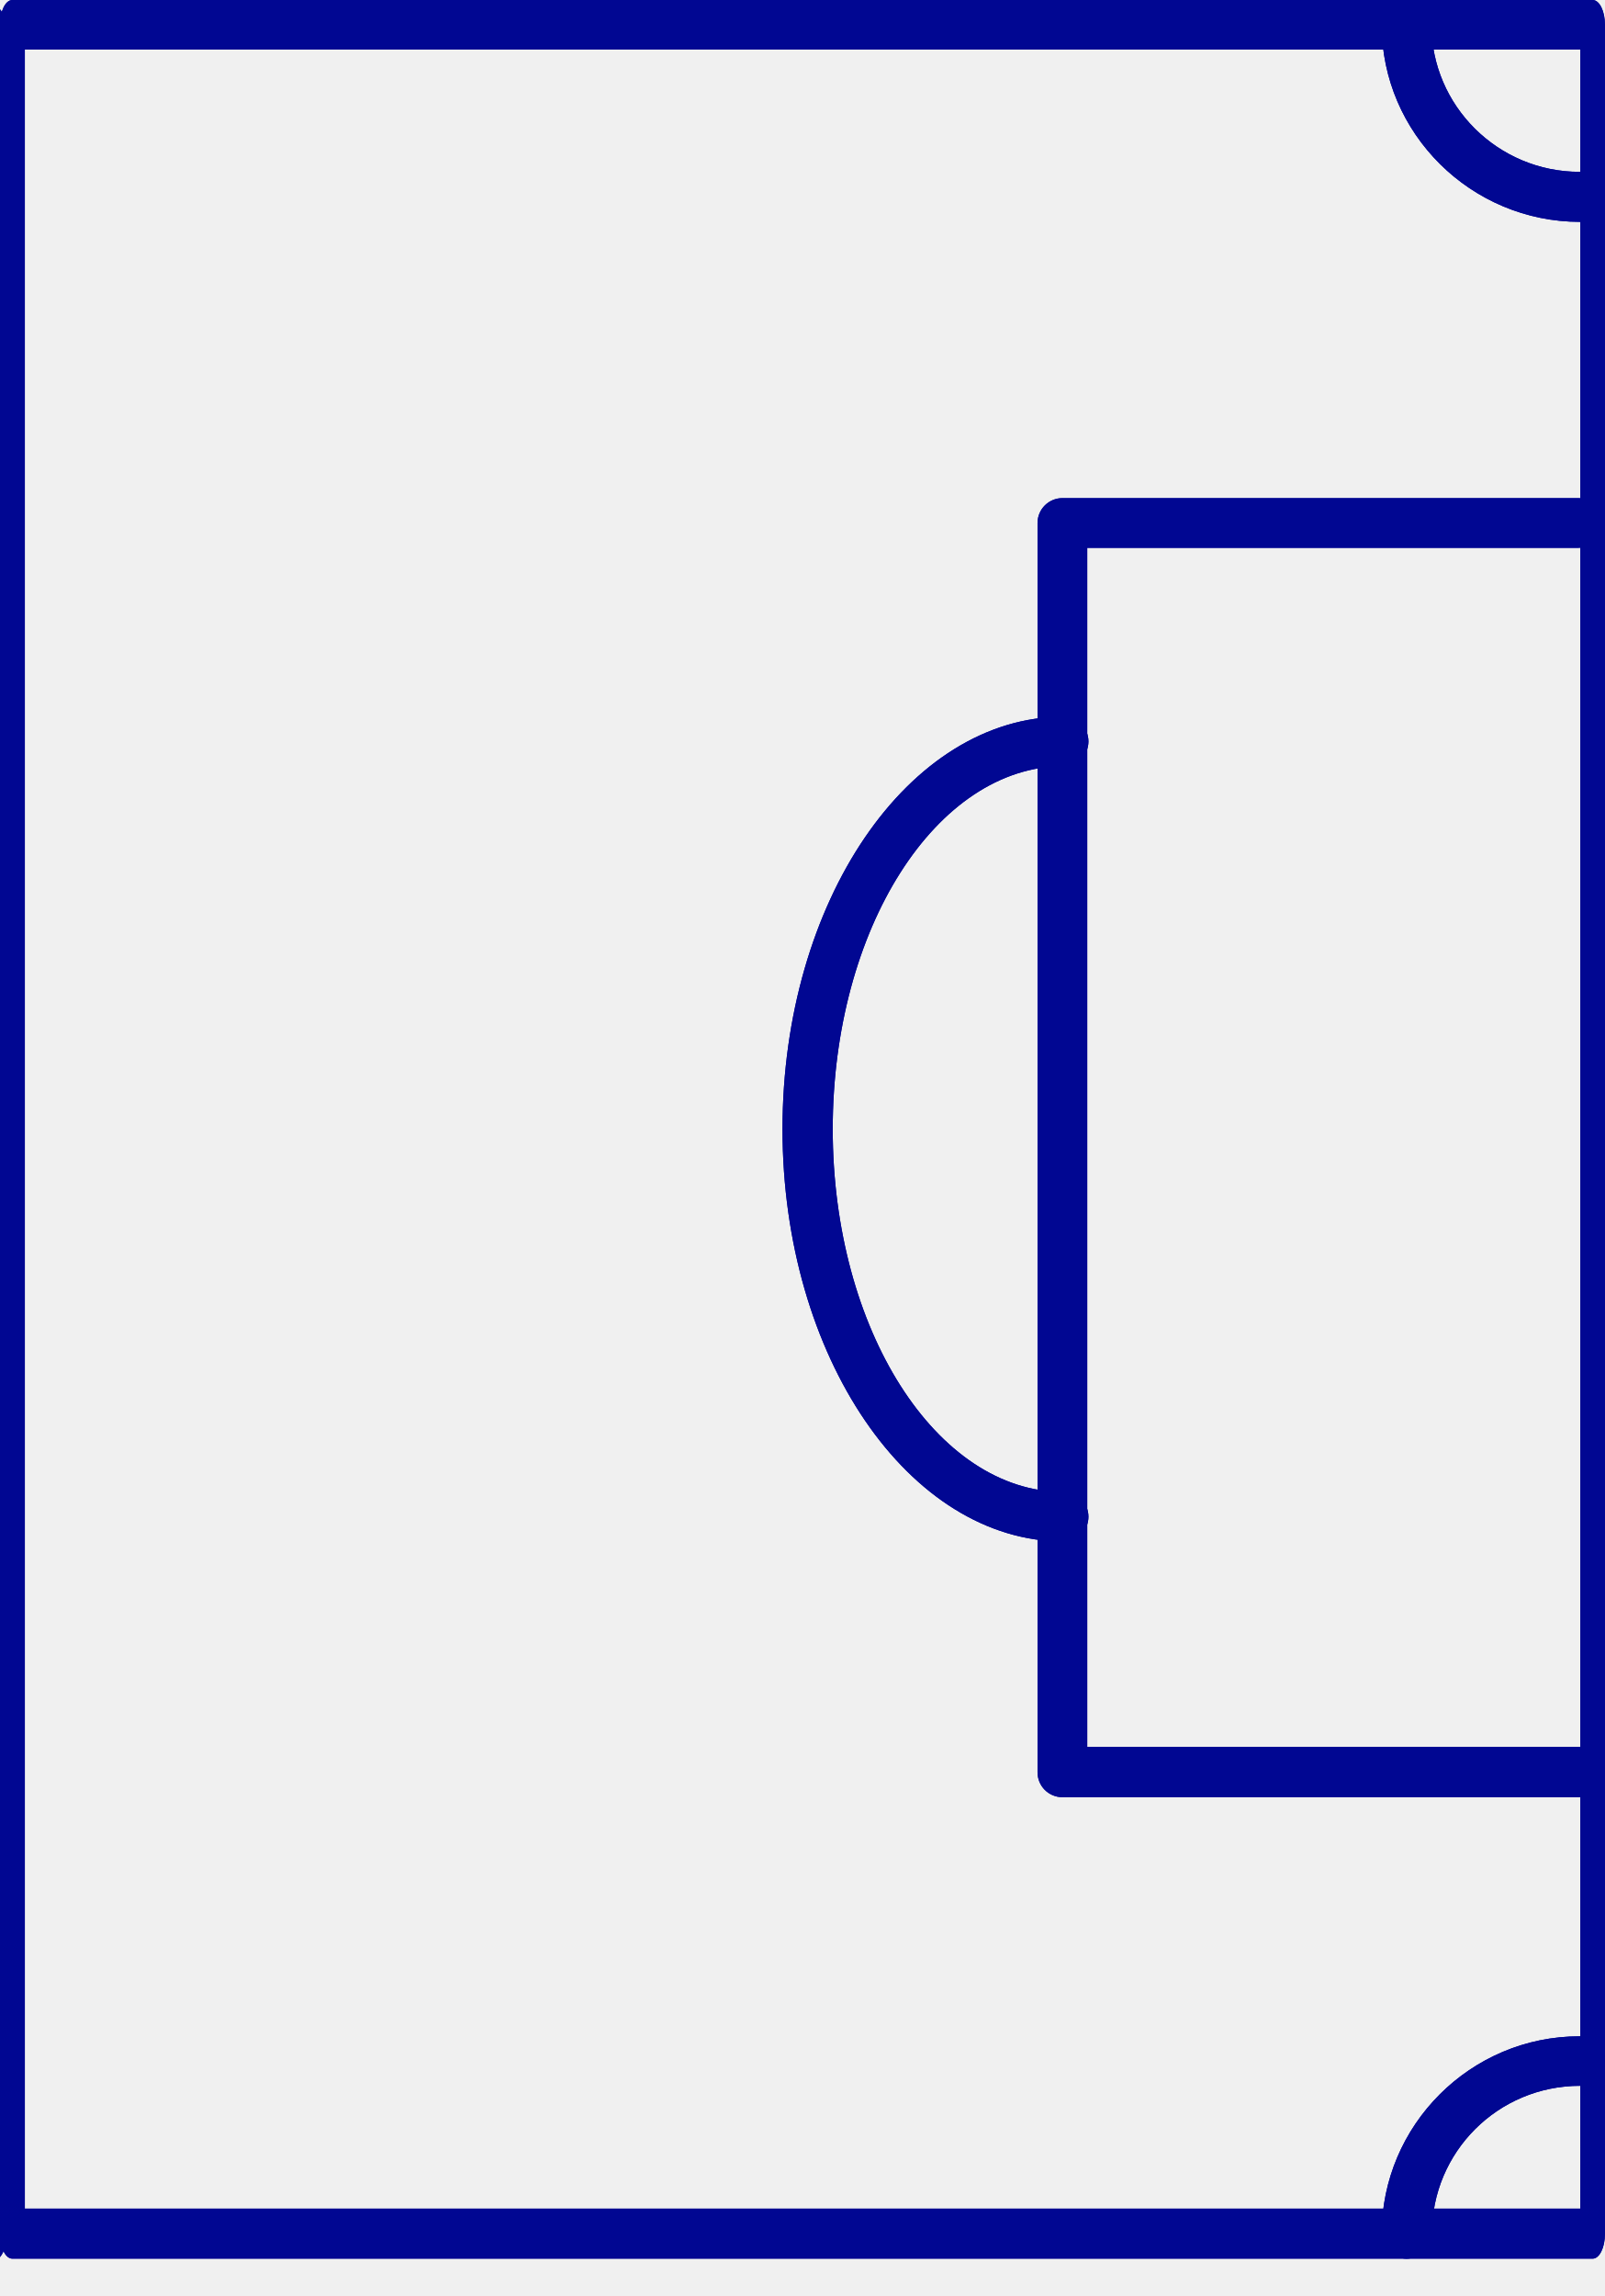
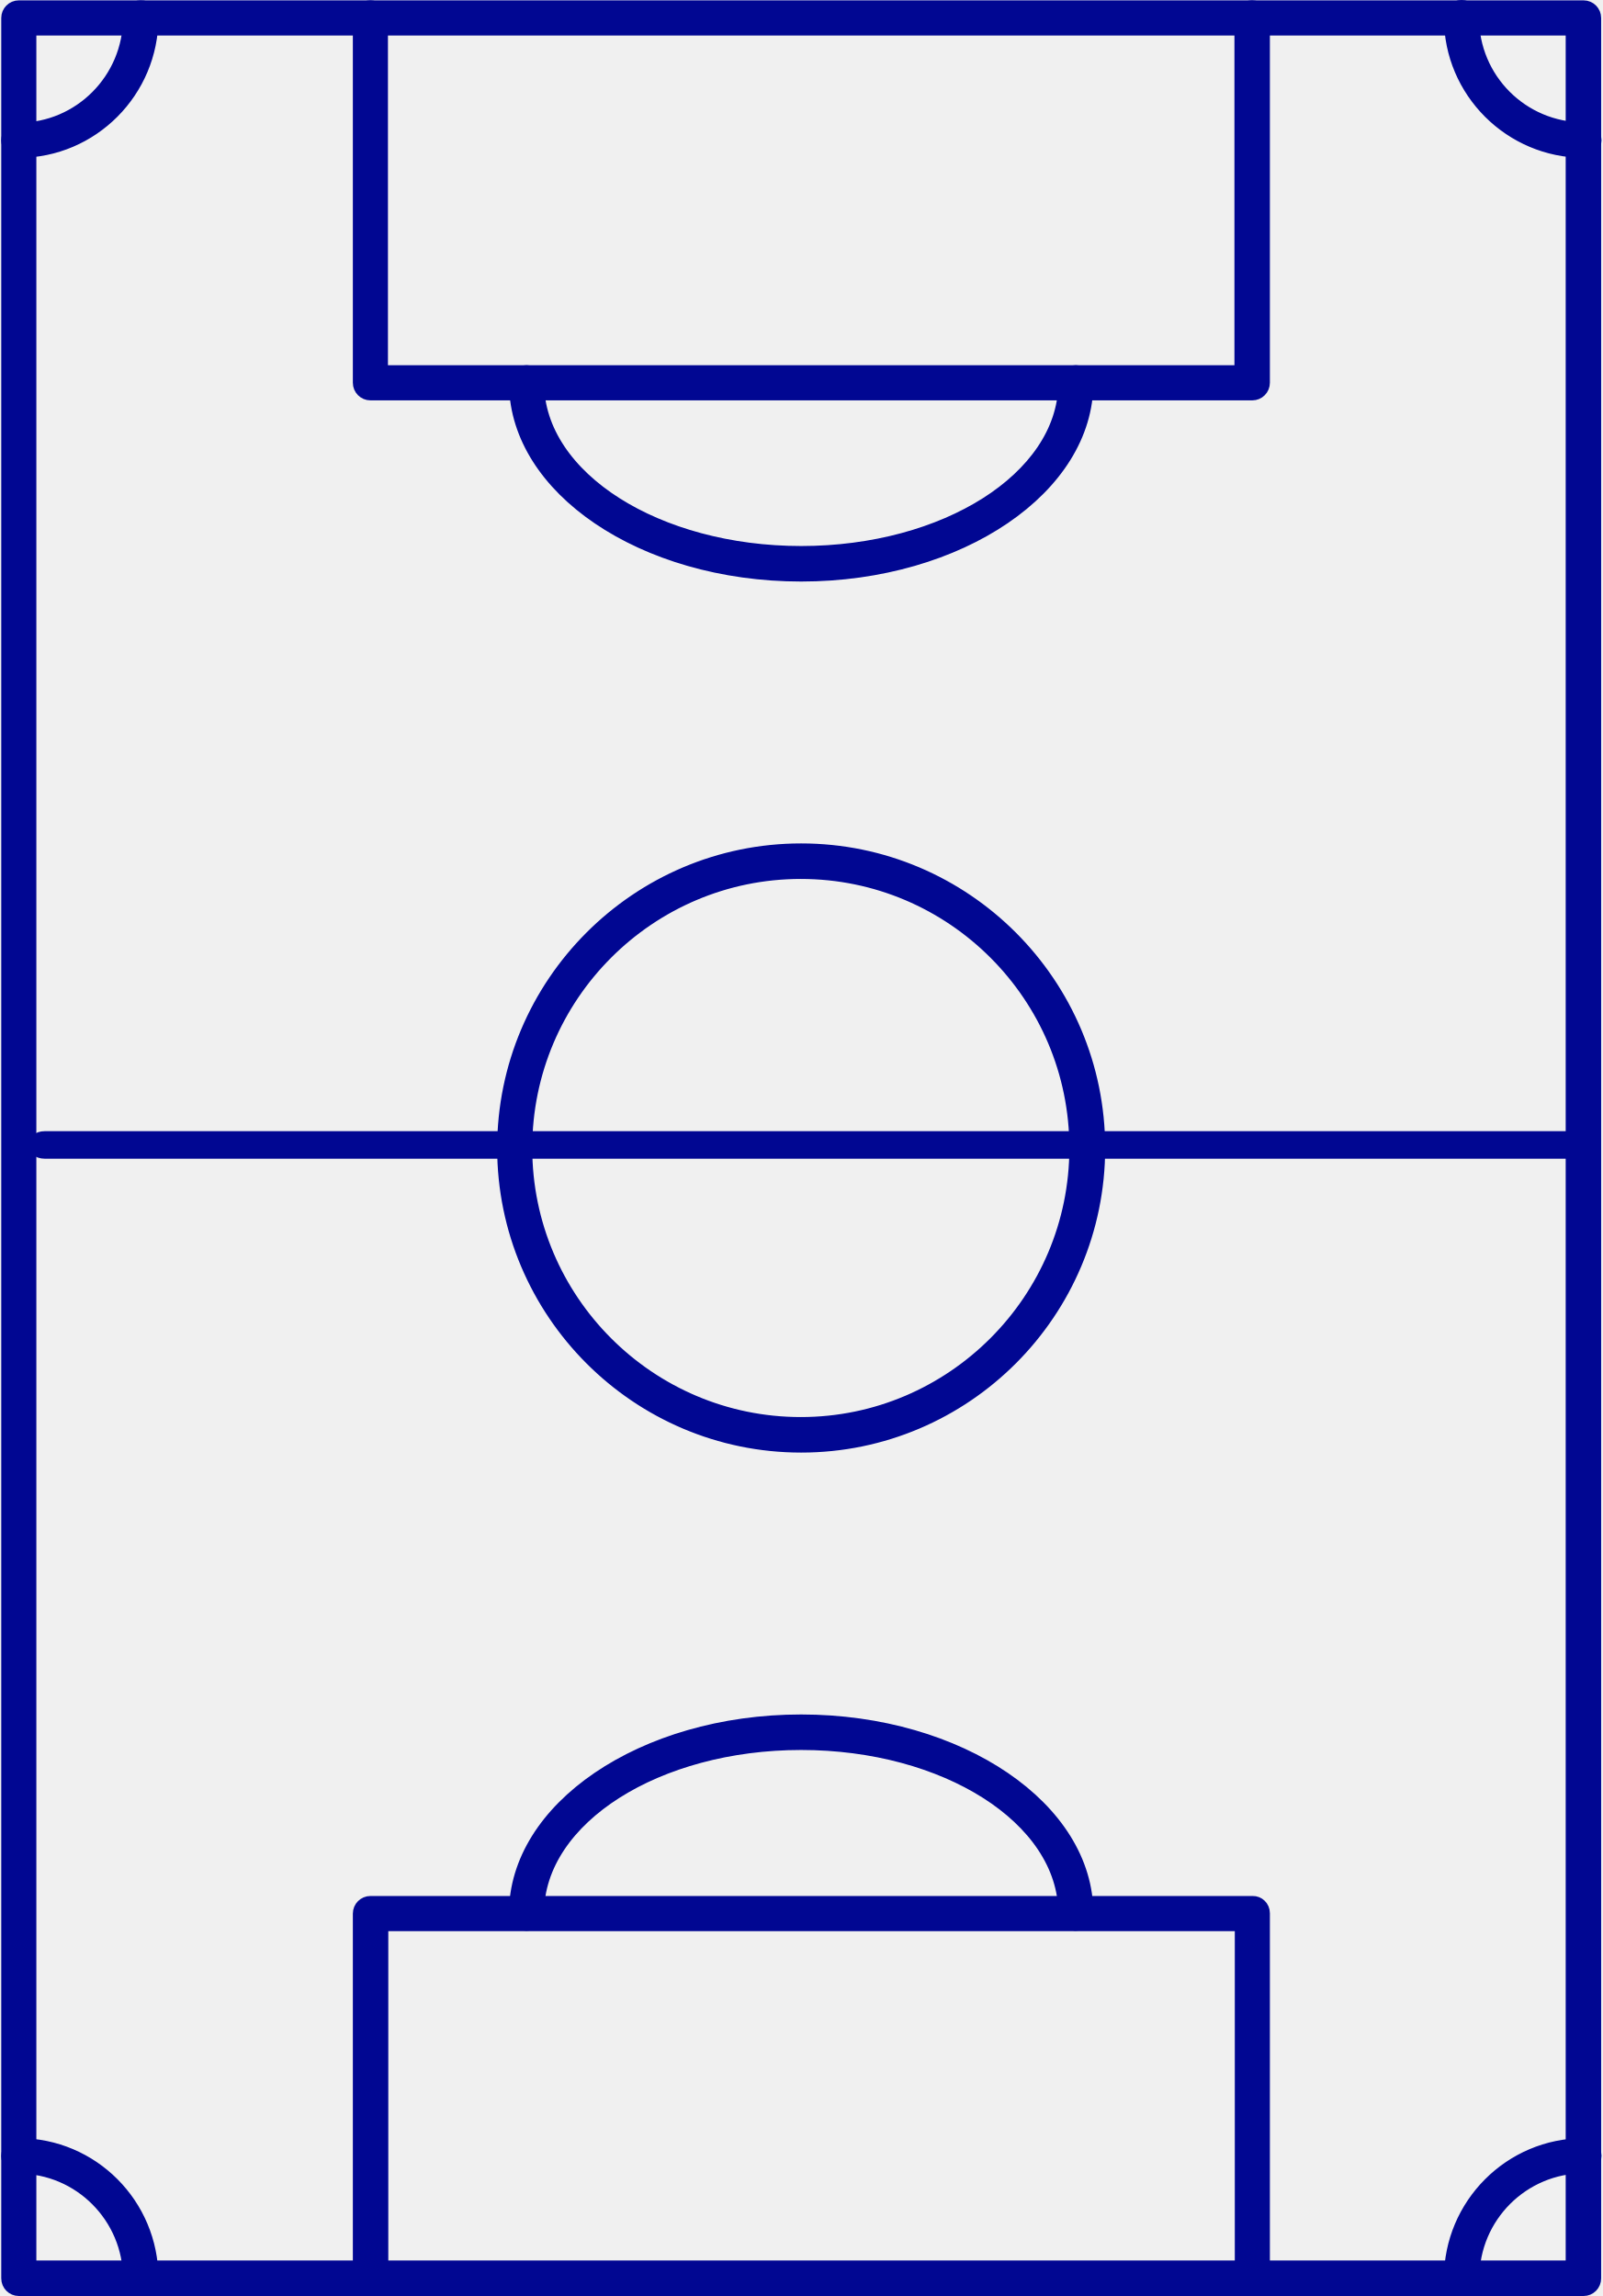
- <svg xmlns="http://www.w3.org/2000/svg" width="86" height="123" viewBox="0 0 86 123" fill="none">
-   <g clip-path="url(#clip0_30031_8513)">
-     <mask id="path-1-inside-1_30031_8513" fill="white">
-       <path d="M85.341 121H0.659C0.484 121 0.316 120.86 0.193 120.611C0.069 120.362 0 120.025 0 119.673L0 1.327C0 0.596 0.296 0 0.659 0H85.341C85.704 0 86 0.596 86 1.327V119.673C86 120.404 85.704 121 85.341 121ZM1.331 118.319H84.683V2.654H1.331V118.319Z" />
-     </mask>
-     <path d="M85.341 121H0.659C0.484 121 0.316 120.86 0.193 120.611C0.069 120.362 0 120.025 0 119.673L0 1.327C0 0.596 0.296 0 0.659 0H85.341C85.704 0 86 0.596 86 1.327V119.673C86 120.404 85.704 121 85.341 121ZM1.331 118.319H84.683V2.654H1.331V118.319Z" fill="#010792" />
-     <path d="M0 119.673H-5H0ZM1.331 118.319H-3.669V123.319H1.331V118.319ZM84.683 118.319V123.319H89.683V118.319H84.683ZM84.683 2.654H89.683V-2.346H84.683V2.654ZM1.331 2.654V-2.346H-3.669V2.654H1.331ZM85.341 116H0.659V126H85.341V116ZM0.659 116C1.979 116 2.991 116.543 3.61 117.06C4.201 117.553 4.516 118.075 4.672 118.389L-4.286 122.834C-3.862 123.689 -2.389 126 0.659 126V116ZM4.672 118.389C4.836 118.719 4.911 118.995 4.948 119.174C4.986 119.362 5 119.528 5 119.673H-5C-5 120.596 -4.831 121.735 -4.286 122.834L4.672 118.389ZM5 119.673V1.327H-5V119.673H5ZM5 1.327C5 1.568 4.962 2.028 4.672 2.612C4.527 2.905 4.225 3.415 3.65 3.906C3.045 4.423 2.02 5 0.659 5V-5C-2.464 -5 -3.915 -2.581 -4.286 -1.833C-4.814 -0.768 -5 0.355 -5 1.327H5ZM0.659 5H85.341V-5H0.659V5ZM85.341 5C83.98 5 82.955 4.423 82.35 3.906C81.775 3.415 81.473 2.905 81.328 2.612C81.038 2.028 81 1.568 81 1.327H91C91 0.355 90.814 -0.768 90.286 -1.833C89.915 -2.581 88.464 -5 85.341 -5V5ZM81 1.327V119.673H91V1.327H81ZM81 119.673C81 119.432 81.038 118.972 81.328 118.388C81.473 118.095 81.775 117.585 82.35 117.094C82.955 116.577 83.98 116 85.341 116V126C88.464 126 89.915 123.581 90.286 122.833C90.814 121.768 91 120.645 91 119.673H81ZM1.331 123.319H84.683V113.319H1.331V123.319ZM89.683 118.319V2.654H79.683V118.319H89.683ZM84.683 -2.346H1.331V7.654H84.683V-2.346ZM-3.669 2.654V118.319H6.331V2.654H-3.669Z" fill="#010792" mask="url(#path-1-inside-1_30031_8513)" />
-     <mask id="path-3-inside-2_30031_8513" fill="white">
-       <path d="M-1.038 121.415C-1.391 121.415 -1.729 121.275 -1.979 121.025C-2.229 120.775 -2.369 120.437 -2.369 120.084V1.332C-2.369 0.978 -2.229 0.64 -1.979 0.39C-1.729 0.14 -1.391 0 -1.038 0C-0.684 0 -0.346 0.14 -0.096 0.39C0.154 0.64 0.294 0.978 0.294 1.332V120.084C0.294 120.817 -0.304 121.415 -1.038 121.415Z" />
-     </mask>
-     <path d="M-1.038 121.415C-1.391 121.415 -1.729 121.275 -1.979 121.025C-2.229 120.775 -2.369 120.437 -2.369 120.084V1.332C-2.369 0.978 -2.229 0.64 -1.979 0.39C-1.729 0.14 -1.391 0 -1.038 0C-0.684 0 -0.346 0.14 -0.096 0.39C0.154 0.64 0.294 0.978 0.294 1.332V120.084C0.294 120.817 -0.304 121.415 -1.038 121.415Z" fill="#010792" />
-     <path d="M-1.038 116.415C-0.065 116.415 0.868 116.802 1.556 117.49L-5.515 124.561C-4.327 125.748 -2.717 126.415 -1.038 126.415V116.415ZM1.556 117.49C2.244 118.178 2.631 119.111 2.631 120.084H-7.369C-7.369 121.763 -6.702 123.373 -5.515 124.561L1.556 117.49ZM2.631 120.084V1.332H-7.369V120.084H2.631ZM2.631 1.332C2.631 2.305 2.244 3.238 1.556 3.926L-5.515 -3.146C-6.702 -1.958 -7.369 -0.348 -7.369 1.332H2.631ZM1.556 3.926C0.868 4.614 -0.065 5 -1.038 5V-5C-2.717 -5 -4.327 -4.333 -5.515 -3.146L1.556 3.926ZM-1.038 5C-2.01 5 -2.943 4.614 -3.631 3.926L3.439 -3.146C2.252 -4.333 0.642 -5 -1.038 -5V5ZM-3.631 3.926C-4.319 3.238 -4.706 2.305 -4.706 1.332H5.294C5.294 -0.348 4.627 -1.958 3.439 -3.146L-3.631 3.926ZM-4.706 1.332V120.084H5.294V1.332H-4.706ZM-4.706 120.084C-4.706 118.056 -3.065 116.415 -1.038 116.415V126.415C2.457 126.415 5.294 123.579 5.294 120.084H-4.706Z" fill="#010792" mask="url(#path-3-inside-2_30031_8513)" />
-     <mask id="path-5-inside-3_30031_8513" fill="white">
-       <path d="M-59.004 82.882C-59.358 82.882 -59.696 82.741 -59.946 82.492C-60.196 82.242 -60.336 81.903 -60.336 81.55C-60.336 81.197 -60.196 80.858 -59.946 80.609C-59.696 80.359 -59.358 80.219 -59.004 80.219C-52.183 80.219 -46.639 71.468 -46.639 60.707C-46.639 49.946 -52.183 41.196 -59.004 41.196C-59.358 41.196 -59.696 41.056 -59.946 40.806C-60.196 40.556 -60.336 40.218 -60.336 39.865C-60.336 39.511 -60.196 39.173 -59.946 38.923C-59.696 38.673 -59.358 38.533 -59.004 38.533C-50.716 38.533 -43.949 48.479 -43.949 60.707C-43.949 72.936 -50.716 82.882 -59.004 82.882ZM84.564 96.279H56.927C56.574 96.279 56.235 96.138 55.985 95.889C55.736 95.639 55.595 95.3 55.595 94.947V28.017C55.595 27.283 56.193 26.685 56.927 26.685H84.564C84.918 26.685 85.256 26.825 85.506 27.075C85.756 27.325 85.896 27.663 85.896 28.017C85.896 28.37 85.756 28.708 85.506 28.958C85.256 29.208 84.918 29.348 84.564 29.348H58.258V93.588H84.564C85.298 93.588 85.896 94.186 85.896 94.92C85.896 95.681 85.298 96.279 84.564 96.279Z" />
-     </mask>
-     <path d="M-59.004 82.882C-59.358 82.882 -59.696 82.741 -59.946 82.492C-60.196 82.242 -60.336 81.903 -60.336 81.55C-60.336 81.197 -60.196 80.858 -59.946 80.609C-59.696 80.359 -59.358 80.219 -59.004 80.219C-52.183 80.219 -46.639 71.468 -46.639 60.707C-46.639 49.946 -52.183 41.196 -59.004 41.196C-59.358 41.196 -59.696 41.056 -59.946 40.806C-60.196 40.556 -60.336 40.218 -60.336 39.865C-60.336 39.511 -60.196 39.173 -59.946 38.923C-59.696 38.673 -59.358 38.533 -59.004 38.533C-50.716 38.533 -43.949 48.479 -43.949 60.707C-43.949 72.936 -50.716 82.882 -59.004 82.882ZM84.564 96.279H56.927C56.574 96.279 56.235 96.138 55.985 95.889C55.736 95.639 55.595 95.3 55.595 94.947V28.017C55.595 27.283 56.193 26.685 56.927 26.685H84.564C84.918 26.685 85.256 26.825 85.506 27.075C85.756 27.325 85.896 27.663 85.896 28.017C85.896 28.37 85.756 28.708 85.506 28.958C85.256 29.208 84.918 29.348 84.564 29.348H58.258V93.588H84.564C85.298 93.588 85.896 94.186 85.896 94.92C85.896 95.681 85.298 96.279 84.564 96.279Z" fill="#010792" />
-     <path d="M-60.336 81.55H-65.336H-60.336ZM-59.004 80.219V75.219V80.219ZM-59.004 38.533V43.533V38.533ZM84.564 26.685V21.685V26.685ZM58.258 29.348V24.348H53.258V29.348H58.258ZM58.258 93.588H53.258V98.588H58.258V93.588ZM-59.004 77.882C-58.032 77.882 -57.099 78.268 -56.41 78.956L-63.481 86.027C-62.294 87.215 -60.684 87.882 -59.004 87.882V77.882ZM-56.41 78.956C-55.722 79.644 -55.336 80.577 -55.336 81.55H-65.336C-65.336 83.229 -64.669 84.84 -63.481 86.027L-56.41 78.956ZM-55.336 81.55C-55.336 82.523 -55.722 83.456 -56.41 84.144L-63.481 77.073C-64.669 78.26 -65.336 79.871 -65.336 81.55H-55.336ZM-56.41 84.144C-57.099 84.832 -58.032 85.219 -59.004 85.219V75.219C-60.684 75.219 -62.294 75.886 -63.481 77.073L-56.41 84.144ZM-59.004 85.219C-53.277 85.219 -48.818 81.558 -46.041 77.175C-43.222 72.727 -41.639 66.891 -41.639 60.707H-51.639C-51.639 65.285 -52.828 69.204 -54.487 71.822C-56.187 74.504 -57.91 75.219 -59.004 75.219V85.219ZM-41.639 60.707C-41.639 54.524 -43.222 48.688 -46.041 44.24C-48.818 39.857 -53.277 36.196 -59.004 36.196V46.196C-57.91 46.196 -56.187 46.91 -54.487 49.593C-52.828 52.211 -51.639 56.129 -51.639 60.707H-41.639ZM-59.004 36.196C-58.032 36.196 -57.099 36.583 -56.41 37.271L-63.481 44.342C-62.294 45.529 -60.684 46.196 -59.004 46.196V36.196ZM-56.41 37.271C-55.722 37.959 -55.336 38.892 -55.336 39.865H-65.336C-65.336 41.544 -64.669 43.154 -63.481 44.342L-56.41 37.271ZM-55.336 39.865C-55.336 40.838 -55.722 41.771 -56.41 42.459L-63.481 35.388C-64.669 36.575 -65.336 38.185 -65.336 39.865H-55.336ZM-56.41 42.459C-57.098 43.147 -58.032 43.533 -59.004 43.533V33.533C-60.684 33.533 -62.294 34.2 -63.481 35.388L-56.41 42.459ZM-59.004 43.533C-57.016 43.533 -54.622 44.727 -52.504 47.844C-50.408 50.93 -48.949 55.467 -48.949 60.707H-38.949C-38.949 53.72 -40.874 47.169 -44.233 42.225C-47.57 37.312 -52.705 33.533 -59.004 33.533V43.533ZM-48.949 60.707C-48.949 65.948 -50.408 70.485 -52.504 73.57C-54.622 76.688 -57.016 77.882 -59.004 77.882V87.882C-52.705 87.882 -47.57 84.103 -44.233 79.19C-40.874 74.246 -38.949 67.695 -38.949 60.707H-48.949ZM84.564 91.279H56.927V101.279H84.564V91.279ZM56.927 91.279C57.9 91.279 58.833 91.665 59.521 92.353L52.45 99.424C53.637 100.612 55.248 101.279 56.927 101.279V91.279ZM59.521 92.353C60.209 93.041 60.595 93.974 60.595 94.947H50.595C50.595 96.626 51.262 98.237 52.45 99.424L59.521 92.353ZM60.595 94.947V28.017H50.595V94.947H60.595ZM60.595 28.017C60.595 30.045 58.954 31.685 56.927 31.685V21.685C53.432 21.685 50.595 24.521 50.595 28.017H60.595ZM56.927 31.685H84.564V21.685H56.927V31.685ZM84.564 31.685C83.592 31.685 82.659 31.299 81.971 30.611L89.041 23.539C87.854 22.352 86.244 21.685 84.564 21.685V31.685ZM81.971 30.611C81.283 29.923 80.896 28.99 80.896 28.017H90.896C90.896 26.337 90.229 24.727 89.041 23.539L81.971 30.611ZM80.896 28.017C80.896 27.044 81.283 26.11 81.971 25.422L89.041 32.494C90.229 31.306 90.896 29.696 90.896 28.017H80.896ZM81.971 25.422C82.659 24.735 83.592 24.348 84.564 24.348V34.348C86.244 34.348 87.854 33.681 89.041 32.494L81.971 25.422ZM84.564 24.348H58.258V34.348H84.564V24.348ZM53.258 29.348V93.588H63.258V29.348H53.258ZM58.258 98.588H84.564V88.588H58.258V98.588ZM84.564 98.588C82.537 98.588 80.896 96.948 80.896 94.92H90.896C90.896 91.425 88.059 88.588 84.564 88.588V98.588ZM80.896 94.92C80.896 92.985 82.471 91.279 84.564 91.279V101.279C88.125 101.279 90.896 98.376 90.896 94.92H80.896Z" fill="#010792" mask="url(#path-5-inside-3_30031_8513)" />
-     <mask id="path-7-inside-4_30031_8513" fill="white">
-       <path d="M56.991 82.58C48.699 82.58 41.929 72.67 41.929 60.486C41.929 48.303 48.672 38.393 56.991 38.393C57.344 38.393 57.683 38.533 57.933 38.782C58.183 39.03 58.323 39.368 58.323 39.72C58.323 40.072 58.183 40.409 57.933 40.658C57.683 40.907 57.344 41.046 56.991 41.046C50.167 41.046 44.621 49.765 44.621 60.486C44.621 71.208 50.167 79.927 56.991 79.927C57.344 79.927 57.683 80.066 57.933 80.315C58.183 80.564 58.323 80.901 58.323 81.253C58.323 81.605 58.183 81.943 57.933 82.191C57.683 82.44 57.344 82.58 56.991 82.58ZM-86.668 11.886C-87.402 11.886 -88 11.29 -88 10.532C-88 9.801 -87.402 9.206 -86.668 9.206C-82.291 9.206 -78.729 5.659 -78.729 1.327C-78.729 0.596 -78.131 0 -77.397 0C-76.663 0 -76.037 0.596 -76.037 1.327C-76.037 7.148 -80.795 11.886 -86.668 11.886ZM-77.37 121C-77.723 121 -78.062 120.86 -78.312 120.611C-78.561 120.363 -78.702 120.025 -78.702 119.673C-78.702 115.314 -82.263 111.767 -86.641 111.767C-87.402 111.74 -88 111.145 -88 110.414C-88 109.682 -87.402 109.087 -86.668 109.087C-80.823 109.087 -76.037 113.825 -76.037 119.673C-76.037 120.404 -76.636 121 -77.37 121ZM84.668 11.886C78.823 11.886 74.037 7.148 74.037 1.327C74.037 0.975 74.178 0.637 74.428 0.389C74.677 0.14 75.016 0 75.37 0C75.723 0 76.062 0.14 76.312 0.389C76.561 0.637 76.702 0.975 76.702 1.327C76.702 5.659 80.263 9.206 84.641 9.206C85.375 9.206 85.973 9.801 85.973 10.532C86 11.29 85.402 11.886 84.668 11.886ZM75.37 121C75.016 121 74.677 120.86 74.428 120.611C74.178 120.363 74.037 120.025 74.037 119.673C74.037 113.852 78.795 109.087 84.641 109.087C85.375 109.087 86 109.682 86 110.414C86 111.145 85.429 111.74 84.668 111.74C80.263 111.74 76.729 115.287 76.729 119.646C76.702 120.404 76.104 121 75.37 121Z" />
-     </mask>
-     <path d="M56.991 82.58C48.699 82.58 41.929 72.67 41.929 60.486C41.929 48.303 48.672 38.393 56.991 38.393C57.344 38.393 57.683 38.533 57.933 38.782C58.183 39.03 58.323 39.368 58.323 39.72C58.323 40.072 58.183 40.409 57.933 40.658C57.683 40.907 57.344 41.046 56.991 41.046C50.167 41.046 44.621 49.765 44.621 60.486C44.621 71.208 50.167 79.927 56.991 79.927C57.344 79.927 57.683 80.066 57.933 80.315C58.183 80.564 58.323 80.901 58.323 81.253C58.323 81.605 58.183 81.943 57.933 82.191C57.683 82.44 57.344 82.58 56.991 82.58ZM-86.668 11.886C-87.402 11.886 -88 11.29 -88 10.532C-88 9.801 -87.402 9.206 -86.668 9.206C-82.291 9.206 -78.729 5.659 -78.729 1.327C-78.729 0.596 -78.131 0 -77.397 0C-76.663 0 -76.037 0.596 -76.037 1.327C-76.037 7.148 -80.795 11.886 -86.668 11.886ZM-77.37 121C-77.723 121 -78.062 120.86 -78.312 120.611C-78.561 120.363 -78.702 120.025 -78.702 119.673C-78.702 115.314 -82.263 111.767 -86.641 111.767C-87.402 111.74 -88 111.145 -88 110.414C-88 109.682 -87.402 109.087 -86.668 109.087C-80.823 109.087 -76.037 113.825 -76.037 119.673C-76.037 120.404 -76.636 121 -77.37 121ZM84.668 11.886C78.823 11.886 74.037 7.148 74.037 1.327C74.037 0.975 74.178 0.637 74.428 0.389C74.677 0.14 75.016 0 75.37 0C75.723 0 76.062 0.14 76.312 0.389C76.561 0.637 76.702 0.975 76.702 1.327C76.702 5.659 80.263 9.206 84.641 9.206C85.375 9.206 85.973 9.801 85.973 10.532C86 11.29 85.402 11.886 84.668 11.886ZM75.37 121C75.016 121 74.677 120.86 74.428 120.611C74.178 120.363 74.037 120.025 74.037 119.673C74.037 113.852 78.795 109.087 84.641 109.087C85.375 109.087 86 109.682 86 110.414C86 111.145 85.429 111.74 84.668 111.74C80.263 111.74 76.729 115.287 76.729 119.646C76.702 120.404 76.104 121 75.37 121Z" fill="#010792" />
-     <path d="M56.991 38.393V33.393V38.393ZM56.991 79.927V84.927V79.927ZM-86.641 111.767L-86.818 116.764L-86.73 116.767H-86.641V111.767ZM74.037 1.327H79.037H74.037ZM85.973 10.532H80.973V10.622L80.976 10.711L85.973 10.532ZM76.729 119.646L81.726 119.825L81.729 119.736V119.646H76.729ZM56.991 77.58C54.991 77.58 52.596 76.385 50.481 73.284C48.386 70.214 46.929 65.701 46.929 60.486H36.929C36.929 67.456 38.857 73.989 42.22 78.92C45.563 83.82 50.699 87.58 56.991 87.58V77.58ZM46.929 60.486C46.929 55.268 48.382 50.754 50.472 47.686C52.581 44.591 54.974 43.393 56.991 43.393V33.393C50.688 33.393 45.551 37.149 42.208 42.055C38.848 46.988 36.929 53.521 36.929 60.486H46.929ZM56.991 43.393C56.025 43.393 55.094 43.011 54.405 42.324L61.461 35.239C60.272 34.054 58.664 33.393 56.991 33.393V43.393ZM54.405 42.324C53.715 41.637 53.323 40.7 53.323 39.72H63.323C63.323 38.035 62.651 36.424 61.461 35.239L54.405 42.324ZM53.323 39.72C53.323 38.739 53.715 37.802 54.405 37.115L61.461 44.201C62.651 43.016 63.323 41.404 63.323 39.72H53.323ZM54.405 37.115C55.094 36.428 56.025 36.046 56.991 36.046V46.046C58.664 46.046 60.272 45.385 61.461 44.201L54.405 37.115ZM56.991 36.046C51.272 36.046 46.811 39.688 44.028 44.062C41.206 48.497 39.621 54.319 39.621 60.486H49.621C49.621 55.932 50.808 52.034 52.465 49.43C54.161 46.764 55.886 46.046 56.991 46.046V36.046ZM39.621 60.486C39.621 66.654 41.206 72.476 44.028 76.911C46.811 81.285 51.272 84.927 56.991 84.927V74.927C55.886 74.927 54.161 74.209 52.465 71.543C50.808 68.939 49.621 65.041 49.621 60.486H39.621ZM56.991 84.927C56.025 84.927 55.094 84.545 54.405 83.858L61.461 76.772C60.272 75.588 58.664 74.927 56.991 74.927V84.927ZM54.405 83.858C53.715 83.171 53.323 82.234 53.323 81.253H63.323C63.323 79.569 62.651 77.957 61.461 76.772L54.405 83.858ZM53.323 81.253C53.323 80.272 53.715 79.336 54.405 78.649L61.461 85.734C62.651 84.549 63.323 82.938 63.323 81.253H53.323ZM54.405 78.649C55.094 77.962 56.025 77.58 56.991 77.58V87.58C58.664 87.58 60.272 86.918 61.461 85.734L54.405 78.649ZM-86.668 6.886C-84.594 6.886 -83 8.576 -83 10.532H-93C-93 14.005 -90.21 16.886 -86.668 16.886V6.886ZM-83 10.532C-83 12.582 -84.66 14.206 -86.668 14.206V4.206C-90.144 4.206 -93 7.02 -93 10.532H-83ZM-86.668 14.206C-79.56 14.206 -73.729 8.451 -73.729 1.327H-83.729C-83.729 2.867 -85.021 4.206 -86.668 4.206V14.206ZM-73.729 1.327C-73.729 3.377 -75.389 5 -77.397 5V-5C-80.873 -5 -83.729 -2.185 -83.729 1.327H-73.729ZM-77.397 5C-79.273 5 -81.037 3.506 -81.037 1.327H-71.037C-71.037 -2.315 -74.053 -5 -77.397 -5V5ZM-81.037 1.327C-81.037 4.359 -83.529 6.886 -86.668 6.886V16.886C-78.062 16.886 -71.037 9.937 -71.037 1.327H-81.037ZM-77.37 116C-76.404 116 -75.473 116.382 -74.784 117.069L-81.84 124.154C-80.651 125.338 -79.042 126 -77.37 126V116ZM-74.784 117.069C-74.093 117.756 -73.702 118.692 -73.702 119.673H-83.702C-83.702 121.358 -83.03 122.969 -81.84 124.154L-74.784 117.069ZM-73.702 119.673C-73.702 112.533 -79.522 106.767 -86.641 106.767V116.767C-85.005 116.767 -83.702 118.095 -83.702 119.673H-73.702ZM-86.463 106.77C-84.719 106.832 -83 108.27 -83 110.414H-93C-93 114.019 -90.085 116.648 -86.818 116.764L-86.463 106.77ZM-83 110.414C-83 112.463 -84.66 114.087 -86.668 114.087V104.087C-90.144 104.087 -93 106.902 -93 110.414H-83ZM-86.668 114.087C-83.556 114.087 -81.037 116.614 -81.037 119.673H-71.037C-71.037 111.036 -78.089 104.087 -86.668 104.087V114.087ZM-81.037 119.673C-81.037 117.623 -79.377 116 -77.37 116V126C-73.894 126 -71.037 123.185 -71.037 119.673H-81.037ZM84.668 6.886C81.548 6.886 79.037 4.35 79.037 1.327H69.037C69.037 9.945 76.097 16.886 84.668 16.886V6.886ZM79.037 1.327C79.037 2.308 78.646 3.244 77.956 3.931L70.9 -3.154C69.71 -1.969 69.037 -0.358 69.037 1.327H79.037ZM77.956 3.931C77.266 4.618 76.336 5 75.37 5V-5C73.697 -5 72.088 -4.338 70.9 -3.154L77.956 3.931ZM75.37 5C74.404 5 73.473 4.618 72.784 3.931L79.84 -3.154C78.651 -4.338 77.042 -5 75.37 -5V5ZM72.784 3.931C72.093 3.244 71.702 2.308 71.702 1.327H81.702C81.702 -0.358 81.03 -1.969 79.84 -3.154L72.784 3.931ZM71.702 1.327C71.702 8.451 77.533 14.206 84.641 14.206V4.206C82.994 4.206 81.702 2.867 81.702 1.327H71.702ZM84.641 14.206C82.633 14.206 80.973 12.582 80.973 10.532H90.973C90.973 7.02 88.117 4.206 84.641 4.206V14.206ZM80.976 10.711C80.9 8.583 82.627 6.886 84.668 6.886V16.886C88.177 16.886 91.1 13.998 90.97 10.353L80.976 10.711ZM75.37 116C76.336 116 77.266 116.382 77.956 117.069L70.9 124.154C72.089 125.338 73.697 126 75.37 126V116ZM77.956 117.069C78.646 117.756 79.037 118.692 79.037 119.673H69.037C69.037 121.358 69.71 122.969 70.9 124.154L77.956 117.069ZM79.037 119.673C79.037 116.616 81.554 114.087 84.641 114.087V104.087C76.037 104.087 69.037 111.088 69.037 119.673H79.037ZM84.641 114.087C82.765 114.087 81 112.593 81 110.414H91C91 106.772 87.984 104.087 84.641 104.087V114.087ZM81 110.414C81 108.431 82.62 106.74 84.668 106.74V116.74C88.238 116.74 91 113.858 91 110.414H81ZM84.668 106.74C77.51 106.74 71.729 112.517 71.729 119.646H81.729C81.729 118.057 83.016 116.74 84.668 116.74V106.74ZM71.732 119.467C71.796 117.683 73.266 116 75.37 116V126C78.941 126 81.608 123.125 81.726 119.825L71.732 119.467Z" fill="#010792" mask="url(#path-7-inside-4_30031_8513)" />
+ <svg xmlns="http://www.w3.org/2000/svg" width="524" height="751" viewBox="0 0 524 751" fill="none">
+   <g clip-path="url(#clip0_31167_3816)">
+     <path d="M3.646 745.25L3.645 5.867C3.646 4.479 4.779 3.353 6.147 3.353L517.853 3.353C519.221 3.353 520.355 4.479 520.355 5.867L520.355 745.25C520.355 745.919 520.09 746.559 519.62 747.03C519.15 747.501 518.514 747.765 517.853 747.765L6.147 747.765C4.779 747.764 3.646 746.638 3.646 745.25ZM515.233 742.618L515.233 8.382L8.65 8.382L8.65 742.618L515.233 742.618Z" fill="#010792" stroke="#010792" stroke-width="6.471" />
+     <path d="M12.235 374.5C12.235 374.417 12.271 374.155 12.665 373.837C13.078 373.504 13.761 373.235 14.582 373.235L512.418 373.235C513.263 373.235 513.931 373.515 514.332 373.839C514.728 374.158 514.765 374.413 514.765 374.5C514.765 374.583 514.729 374.845 514.335 375.163C513.922 375.496 513.239 375.765 512.418 375.765L14.582 375.765C13.761 375.765 13.078 375.496 12.665 375.163C12.271 374.845 12.235 374.583 12.235 374.5Z" fill="#010792" stroke="#010792" stroke-width="6.471" />
+     <path d="M118.622 745.25L118.622 625.911C118.622 624.524 119.756 623.398 121.124 623.397L409.589 623.397L409.649 623.395C410.901 623.348 412.031 624.381 412.031 625.794L412.031 745.25C412.031 745.919 411.766 746.559 411.296 747.03C410.826 747.501 410.191 747.765 409.529 747.765C408.868 747.765 408.232 747.501 407.763 747.03C407.293 746.559 407.027 745.919 407.027 745.25L407.027 628.426L123.744 628.426L123.744 745.25C123.744 746.595 122.652 747.765 121.124 747.765C119.756 747.764 118.622 746.638 118.622 745.25ZM165.812 375.5C165.812 322.364 208.982 279.111 261.989 279.11C314.996 279.11 358.168 322.364 358.168 375.5C358.168 428.636 314.996 471.89 261.989 471.89C208.982 471.889 165.812 428.636 165.812 375.5ZM170.816 375.5C170.816 425.863 211.722 466.743 261.872 466.743C312.026 466.743 352.929 425.743 352.929 375.5C352.929 325.137 312.023 284.257 261.872 284.257C211.722 284.257 170.816 325.137 170.816 375.5Z" fill="#010792" stroke="#010792" stroke-width="6.471" />
+     <path d="M118.622 125.207L118.622 5.868C118.622 5.199 118.887 4.559 119.357 4.088C119.827 3.617 120.463 3.354 121.124 3.354C121.785 3.354 122.422 3.617 122.892 4.088C123.361 4.559 123.627 5.199 123.627 5.868L123.627 122.692L406.91 122.692L406.91 5.868C406.91 4.48 408.044 3.354 409.412 3.353C410.94 3.353 412.031 4.523 412.031 5.868L412.031 125.207C412.031 125.876 411.766 126.516 411.296 126.987C410.826 127.458 410.191 127.721 409.529 127.721L121.124 127.721C119.756 127.721 118.622 126.595 118.622 125.207ZM169.676 625.795C169.676 609.292 179.557 593.926 196.275 582.544C212.975 571.175 236.21 564.023 261.989 564.022C287.769 564.022 311.004 571.175 327.703 582.544C344.422 593.926 354.304 609.292 354.304 625.795C354.304 626.464 354.038 627.104 353.568 627.575C353.099 628.046 352.463 628.309 351.802 628.31L351.555 628.297C350.984 628.24 350.445 627.987 350.034 627.575C349.623 627.163 349.369 626.621 349.312 626.044L349.299 625.795C349.299 609.573 338.923 595.339 323.149 585.323C307.335 575.281 285.695 569.168 261.989 569.168C238.284 569.168 216.645 575.281 200.83 585.323C185.056 595.34 174.68 609.573 174.68 625.795C174.68 626.464 174.414 627.104 173.944 627.575C173.475 628.046 172.839 628.31 172.178 628.31C171.516 628.31 170.881 628.046 170.411 627.575C170 627.163 169.745 626.621 169.687 626.044L169.676 625.795Z" fill="#010792" stroke="#010792" stroke-width="6.471" />
+     <path d="M475.421 745.25C475.421 721.796 494.476 702.605 517.97 702.604C519.338 702.604 520.472 703.73 520.473 705.118C520.473 705.787 520.207 706.428 519.737 706.899C519.268 707.37 518.631 707.633 517.97 707.633C497.36 707.633 480.601 724.402 480.544 745.026C480.481 746.68 479.229 747.764 477.924 747.765C476.556 747.765 475.421 746.638 475.421 745.25ZM475.421 5.867C475.421 4.394 476.64 3.235 477.924 3.235C479.335 3.236 480.426 4.288 480.426 5.75C480.426 26.515 497.162 43.197 517.757 43.249C519.386 43.317 520.473 44.561 520.473 45.882C520.473 46.551 520.207 47.191 519.737 47.662C519.267 48.133 518.631 48.395 517.97 48.395C494.577 48.395 475.421 29.305 475.421 5.867ZM169.686 125.206C169.686 124.537 169.952 123.897 170.422 123.426C170.892 122.955 171.527 122.691 172.188 122.691C172.85 122.691 173.485 122.955 173.955 123.426C174.425 123.897 174.69 124.537 174.69 125.206C174.691 141.428 185.066 155.661 200.84 165.678C216.654 175.72 238.295 181.833 262 181.833C285.705 181.833 307.346 175.72 323.16 165.678C338.687 155.818 348.985 141.872 349.303 125.965L349.31 125.206C349.31 124.537 349.575 123.897 350.045 123.426C350.515 122.955 351.151 122.691 351.812 122.691C352.474 122.691 353.109 122.955 353.579 123.426C354.049 123.897 354.314 124.537 354.314 125.206C354.314 141.709 344.433 157.075 327.714 168.457C311.015 179.826 287.78 186.979 262 186.979C236.218 186.978 212.983 179.854 196.285 168.5C179.831 157.312 169.997 142.249 169.693 125.981L169.686 125.206ZM3.646 705.236C3.646 703.763 4.863 702.605 6.147 702.604C29.524 702.604 48.579 721.679 48.579 745.25C48.579 746.595 47.488 747.765 45.96 747.765C44.592 747.765 43.458 746.638 43.458 745.25C43.458 724.585 26.683 707.75 6.147 707.75C4.779 707.75 3.646 706.624 3.646 705.236ZM3.645 45.882C3.645 45.213 3.911 44.572 4.381 44.101C4.851 43.63 5.486 43.367 6.147 43.367C26.683 43.367 43.458 26.533 43.458 5.867C43.458 4.479 44.592 3.353 45.96 3.353L46.017 3.353L46.076 3.351C47.493 3.3 48.579 4.384 48.579 5.75C48.579 29.209 29.519 48.395 6.147 48.395L5.901 48.384C5.33 48.327 4.792 48.074 4.381 47.662C3.911 47.191 3.646 46.551 3.645 45.882Z" fill="#010792" stroke="#010792" stroke-width="6.471" />
  </g>
  <defs>
-     <clipPath id="clip0_30031_8513">
-       <rect width="123" height="86" fill="white" transform="translate(0 123) rotate(-90)" />
+     <clipPath id="clip0_31167_3816">
+       <rect width="751" height="524" fill="white" transform="translate(0 751) rotate(-90)" />
    </clipPath>
  </defs>
</svg>
